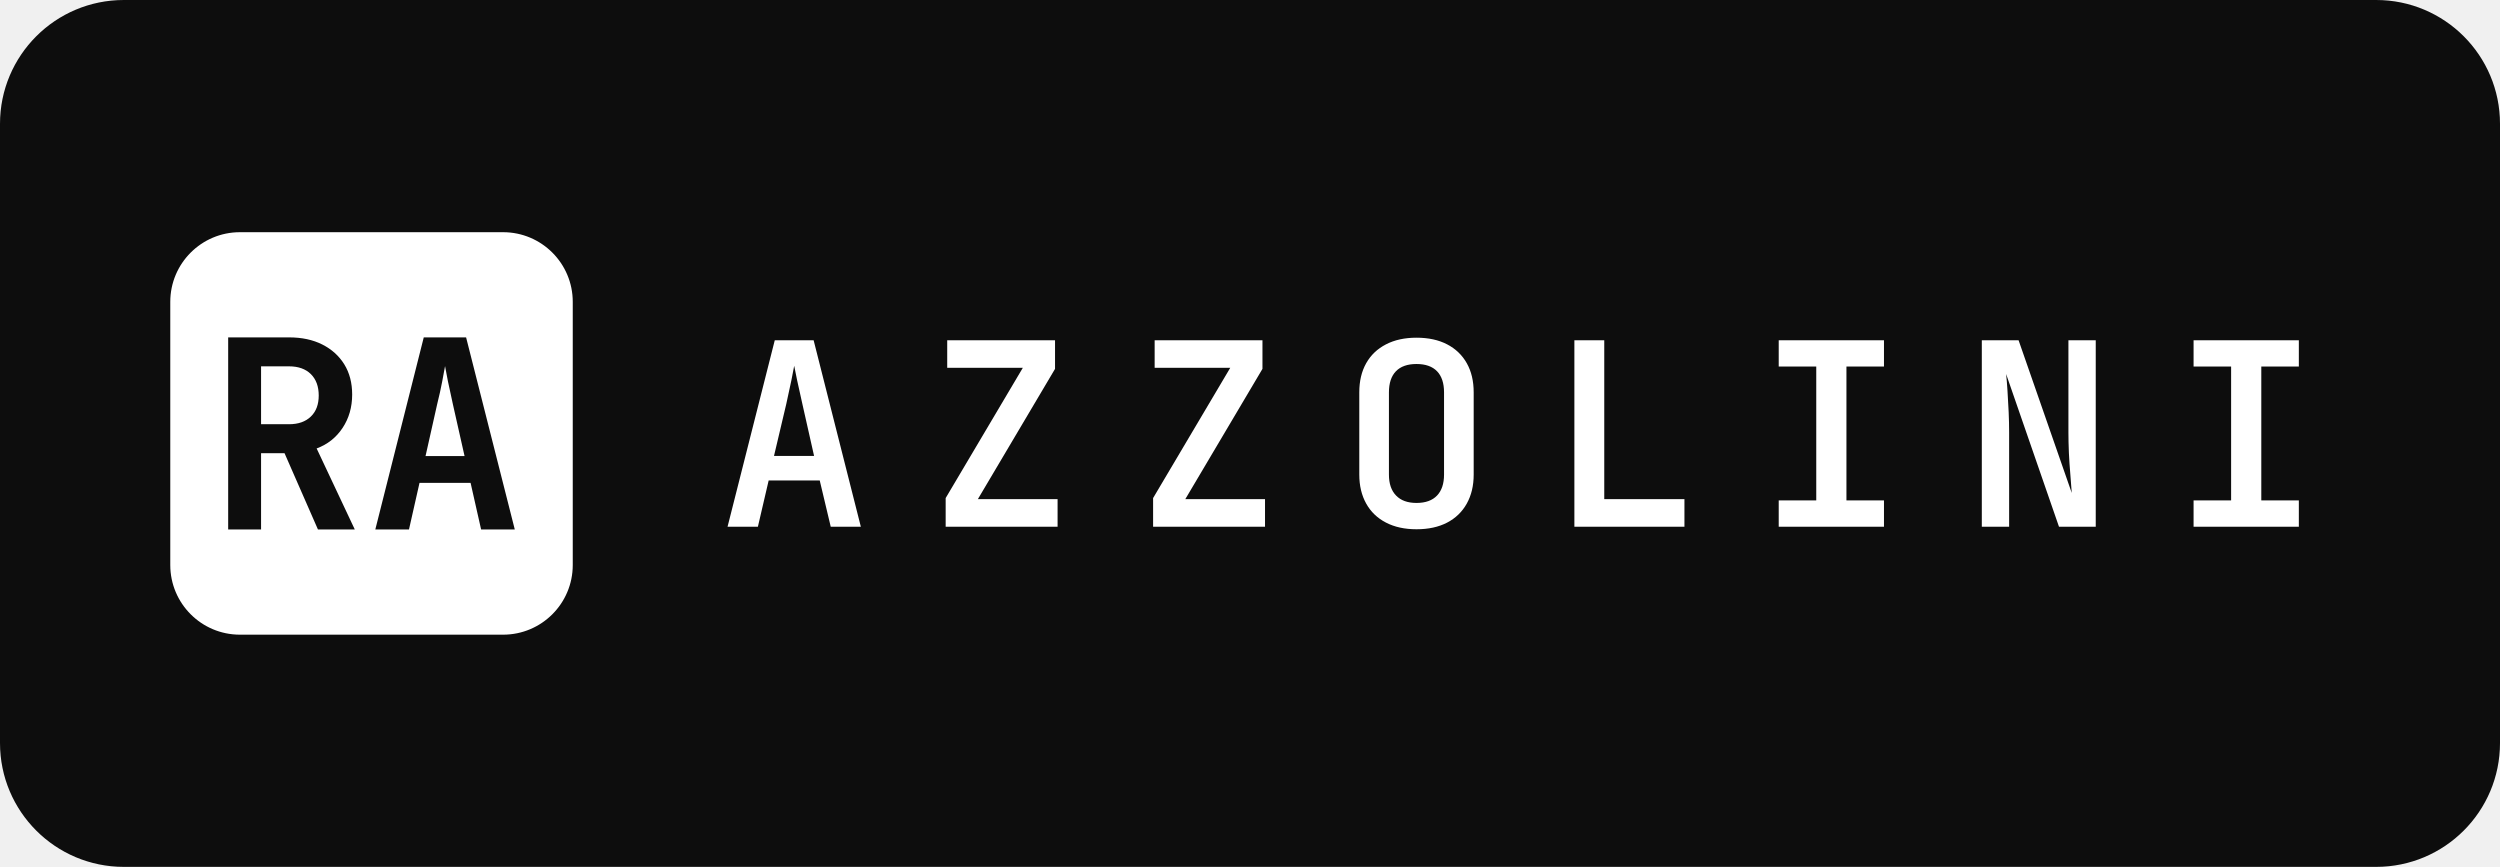
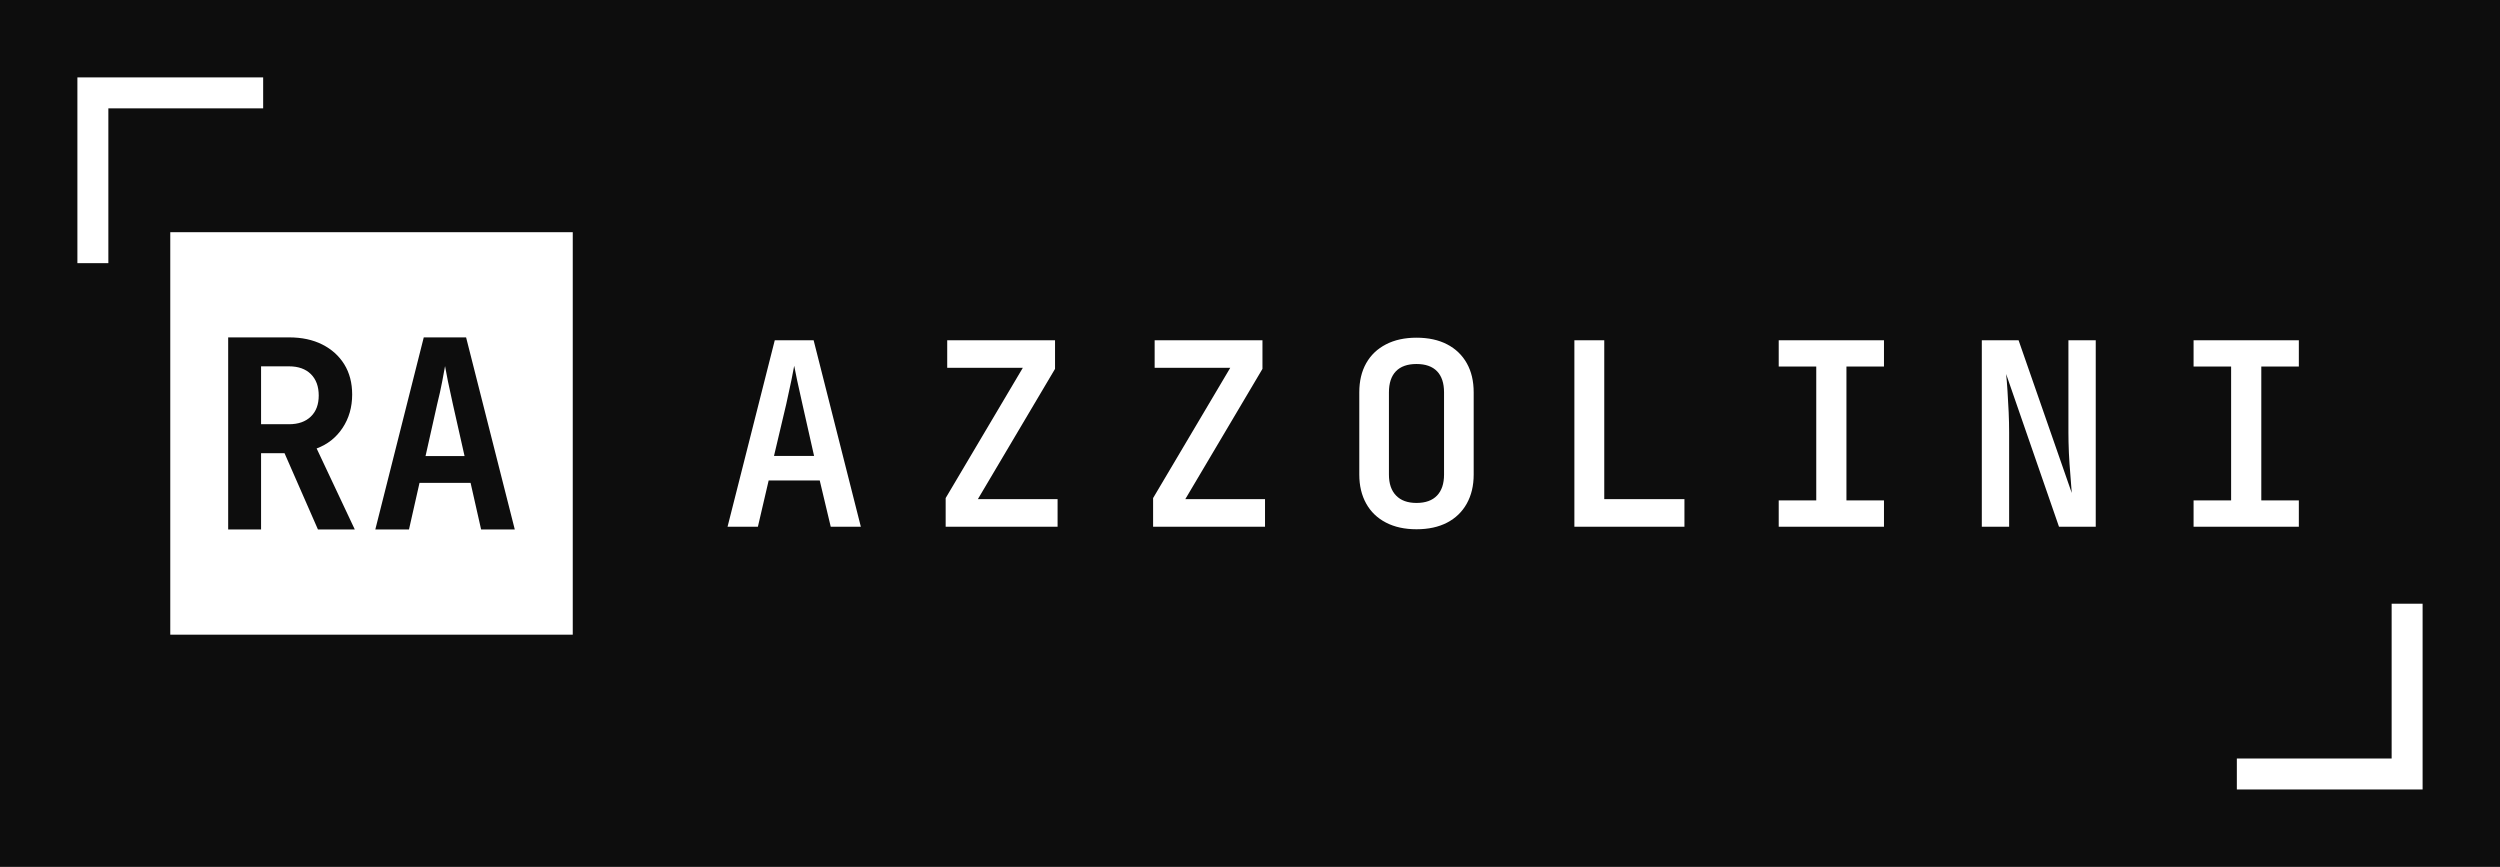
<svg xmlns="http://www.w3.org/2000/svg" viewBox="0 0 323 112" width="323" height="112" role="img" aria-label="Rafael Azzolini">
-   <rect width="323" height="112" rx="16" fill="#0d0d0d" />
-   <rect x="22" y="30" width="52" height="52" rx="9" fill="#ffffff" />
+   <rect width="323" height="112" fill="#0d0d0d" />
+   <path d="M12 34 L12 12 L34 12" fill="none" stroke="#ffffff" stroke-width="4" />
+   <path d="M311 78 L311 100 L289 100" fill="none" stroke="#ffffff" stroke-width="4" />
+   <rect x="22" y="30" width="52" height="52" fill="#ffffff" />
  <path transform="translate(26.9 68.41)" fill="#0d0d0d" d="M6.83 0L2.58 0L2.58-24.82L10.44-24.82Q12.92-24.82 14.74-23.90Q16.56-22.98 17.58-21.34Q18.60-19.69 18.60-17.44Q18.60-14.99 17.36-13.12Q16.12-11.25 14.01-10.47L18.94 0L14.18 0L9.86-9.86L6.83-9.86L6.83 0M6.83-21.08L6.83-13.60L10.44-13.60Q12.24-13.60 13.26-14.59Q14.28-15.57 14.28-17.31Q14.28-19.07 13.26-20.08Q12.24-21.08 10.44-21.08L6.83-21.08M25.94 0L21.59 0L27.85-24.82L33.32-24.82L39.61 0L35.26 0L33.90-6.02L27.30-6.02L25.94 0M29.58-16.18L28.08-9.49L33.12-9.49L31.62-16.15Q31.25-17.82 30.97-19.16Q30.70-20.50 30.60-21.11Q30.50-20.50 30.24-19.16Q29.99-17.82 29.58-16.18" />
  <path transform="translate(92.71 68.05)" fill="#ffffff" d="M5.21 0L1.29 0L7.39-24.09L12.41-24.09L18.51 0L14.62 0L13.20-5.97L6.60-5.97L5.21 0M8.88-15.87L7.29-9.14L12.47-9.14L10.96-15.84Q10.56-17.56 10.28-18.91Q10-20.26 9.90-20.79Q9.80-20.26 9.54-18.93Q9.27-17.59 8.88-15.87M43.93 0L29.47 0L29.47-3.70L39.44-20.53L29.67-20.53L29.67-24.09L43.60-24.09L43.60-20.39L33.63-3.56L43.93-3.56L43.93 0M70.73 0L56.27 0L56.27-3.70L66.24-20.53L56.47-20.53L56.47-24.09L70.40-24.09L70.40-20.39L60.43-3.56L70.73-3.56L70.73 0M90.30 0.33Q88.02 0.33 86.36-0.53Q84.69-1.39 83.80-2.99Q82.91-4.59 82.91-6.73L82.91-17.36Q82.91-19.54 83.80-21.12Q84.69-22.70 86.36-23.56Q88.02-24.42 90.30-24.42Q92.61-24.42 94.26-23.56Q95.91-22.70 96.80-21.12Q97.69-19.54 97.69-17.36L97.69-6.73Q97.69-4.59 96.80-2.99Q95.91-1.39 94.26-0.53Q92.61 0.33 90.30 0.33M90.30-3.07Q92.05-3.07 92.96-4.03Q93.86-4.98 93.86-6.73L93.86-17.36Q93.86-19.14 92.96-20.08Q92.05-21.02 90.30-21.02Q88.55-21.02 87.64-20.08Q86.74-19.14 86.74-17.36L86.74-6.73Q86.74-4.98 87.66-4.03Q88.58-3.07 90.30-3.07M124.92 0L110.70 0L110.70-24.09L114.56-24.09L114.56-3.56L124.92-3.56L124.92 0M150.70 0L137.10 0L137.10-3.40L141.95-3.40L141.95-20.69L137.10-20.69L137.10-24.09L150.70-24.09L150.70-20.69L145.85-20.69L145.85-3.40L150.70-3.40L150.70 0M166.87 0L163.34 0L163.34-24.09L168.09-24.09L174.96-4.36Q174.89-5.35 174.78-6.72Q174.66-8.09 174.59-9.55Q174.53-11.02 174.53-12.18L174.53-24.09L178.06-24.09L178.06 0L173.31 0L166.48-19.73Q166.58-18.84 166.66-17.52Q166.74-16.20 166.81-14.80Q166.87-13.40 166.87-12.21L166.87 0M204.30 0L190.70 0L190.70-3.40L195.55-3.40L195.55-20.69L190.70-20.69L190.70-24.09L204.30-24.09L204.30-20.69L199.45-20.69L199.45-3.40L204.30-3.40" />
</svg>
